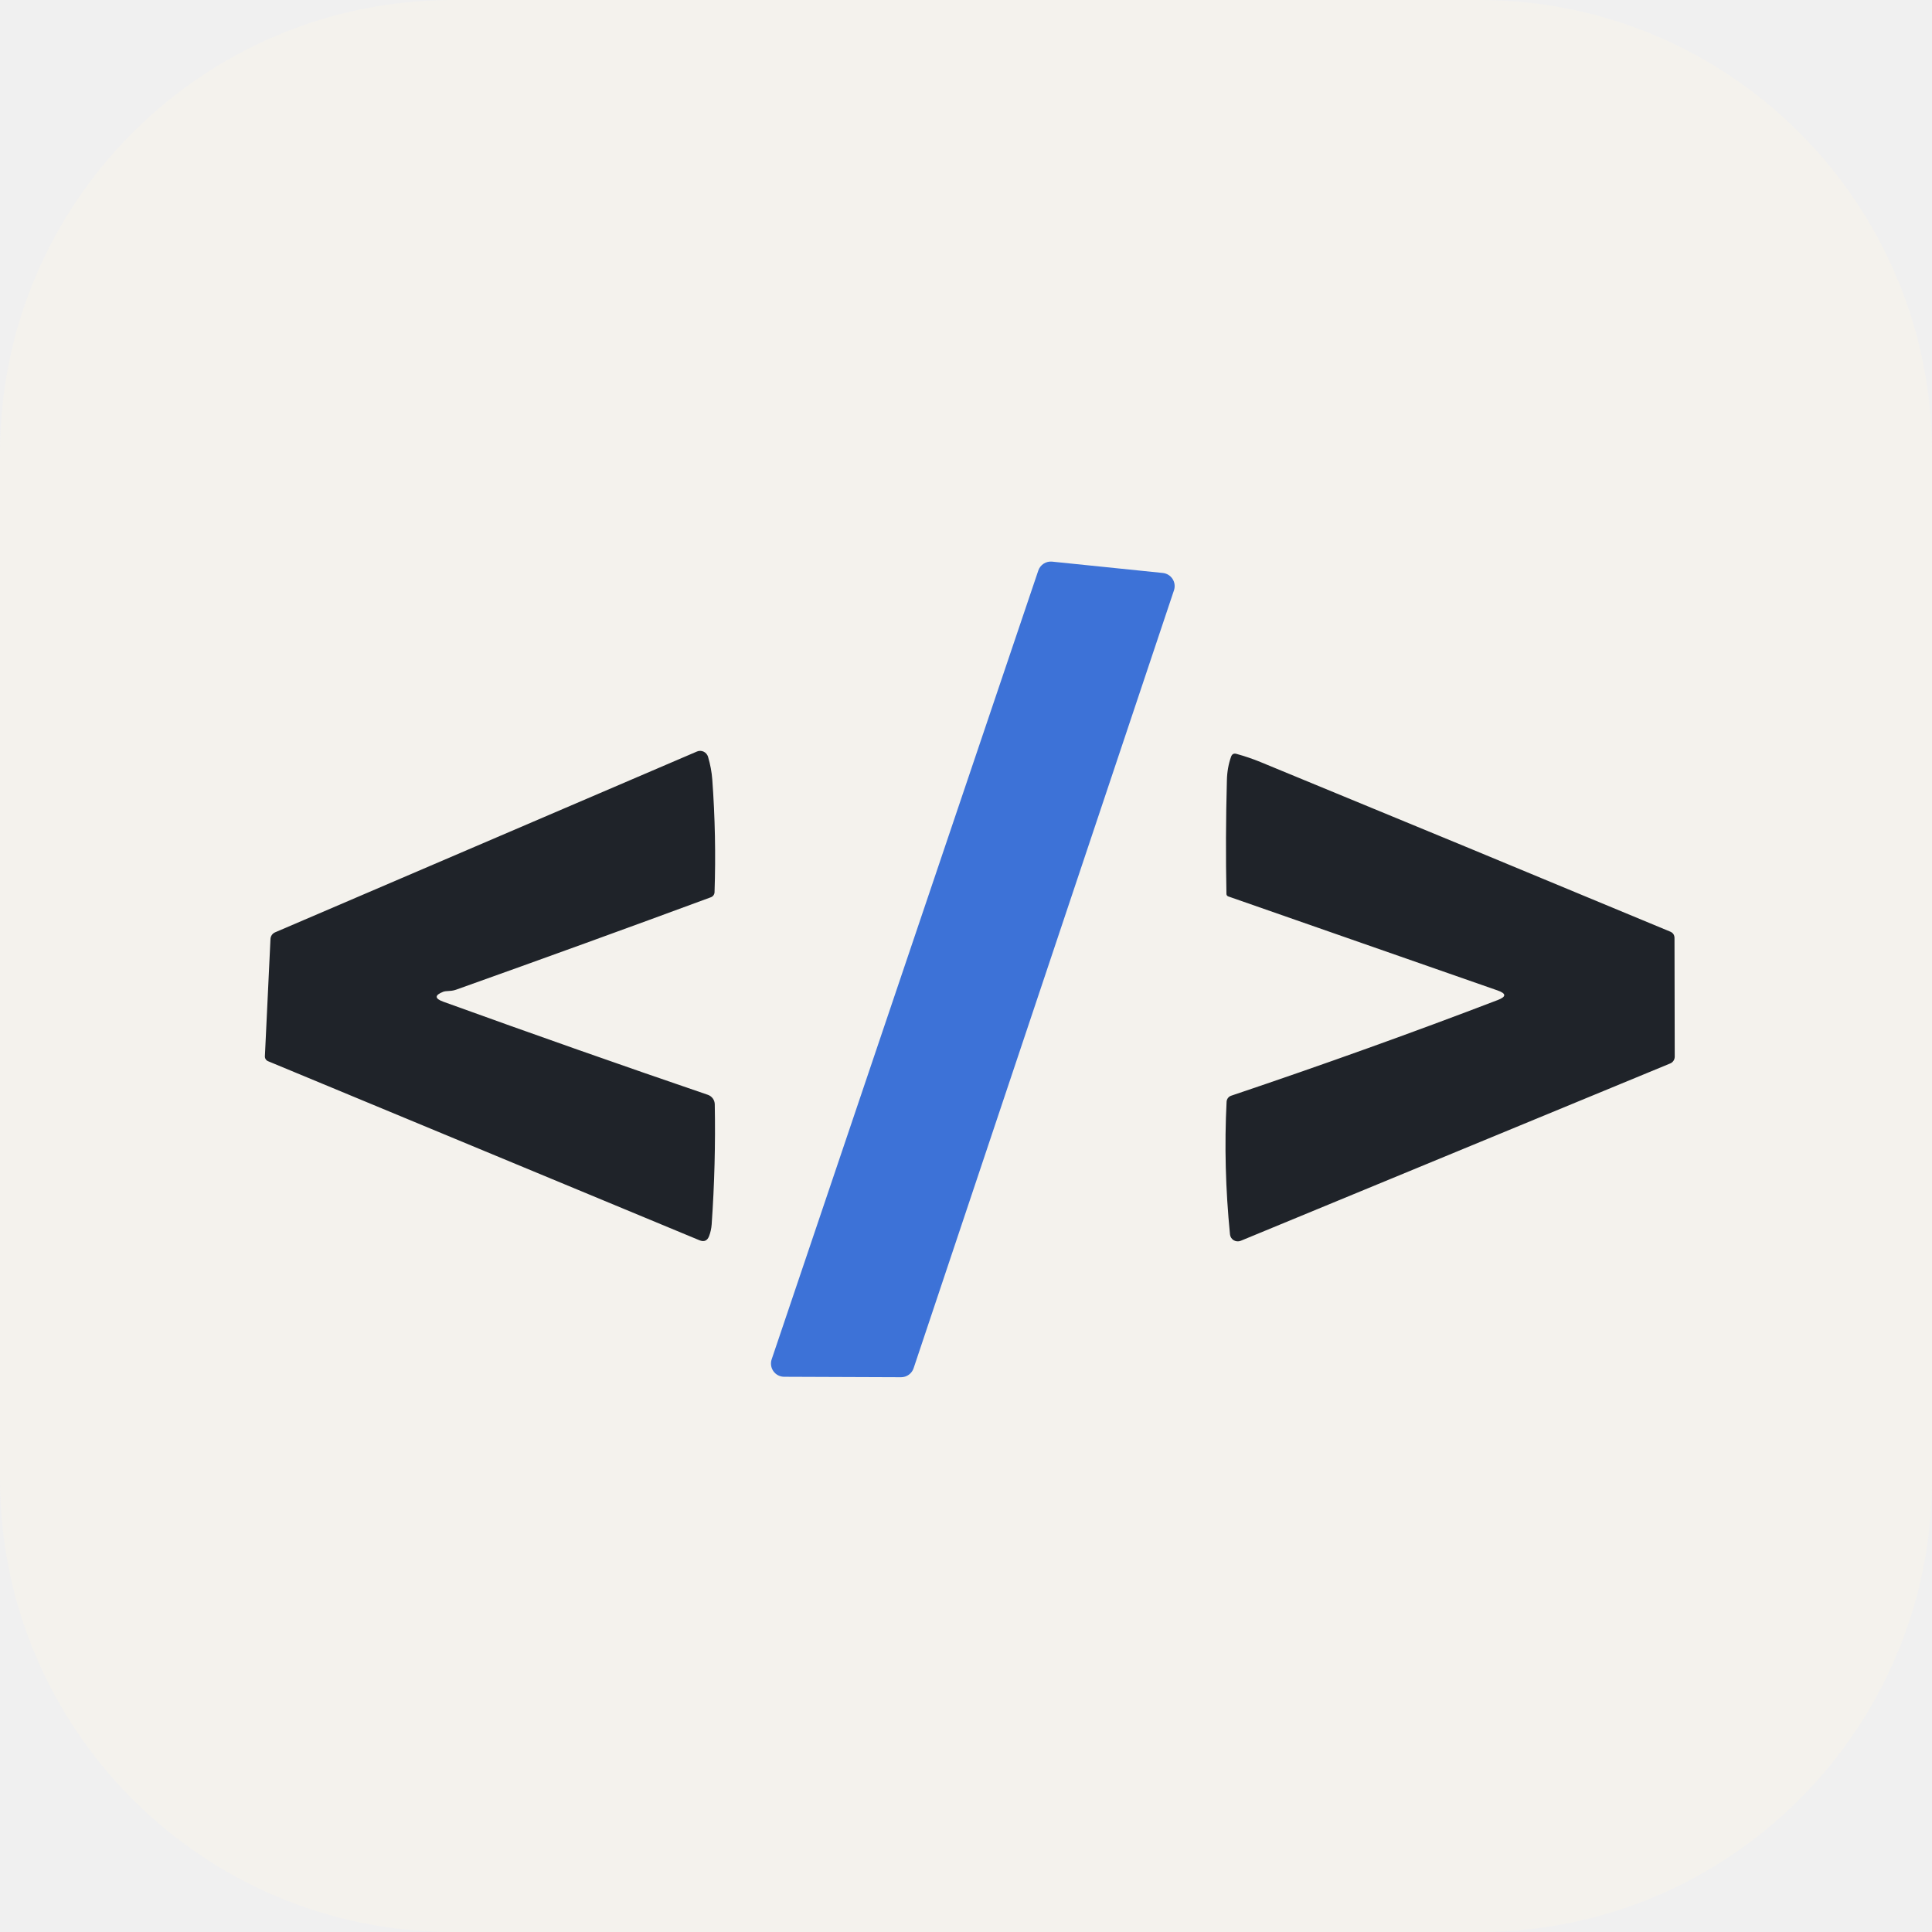
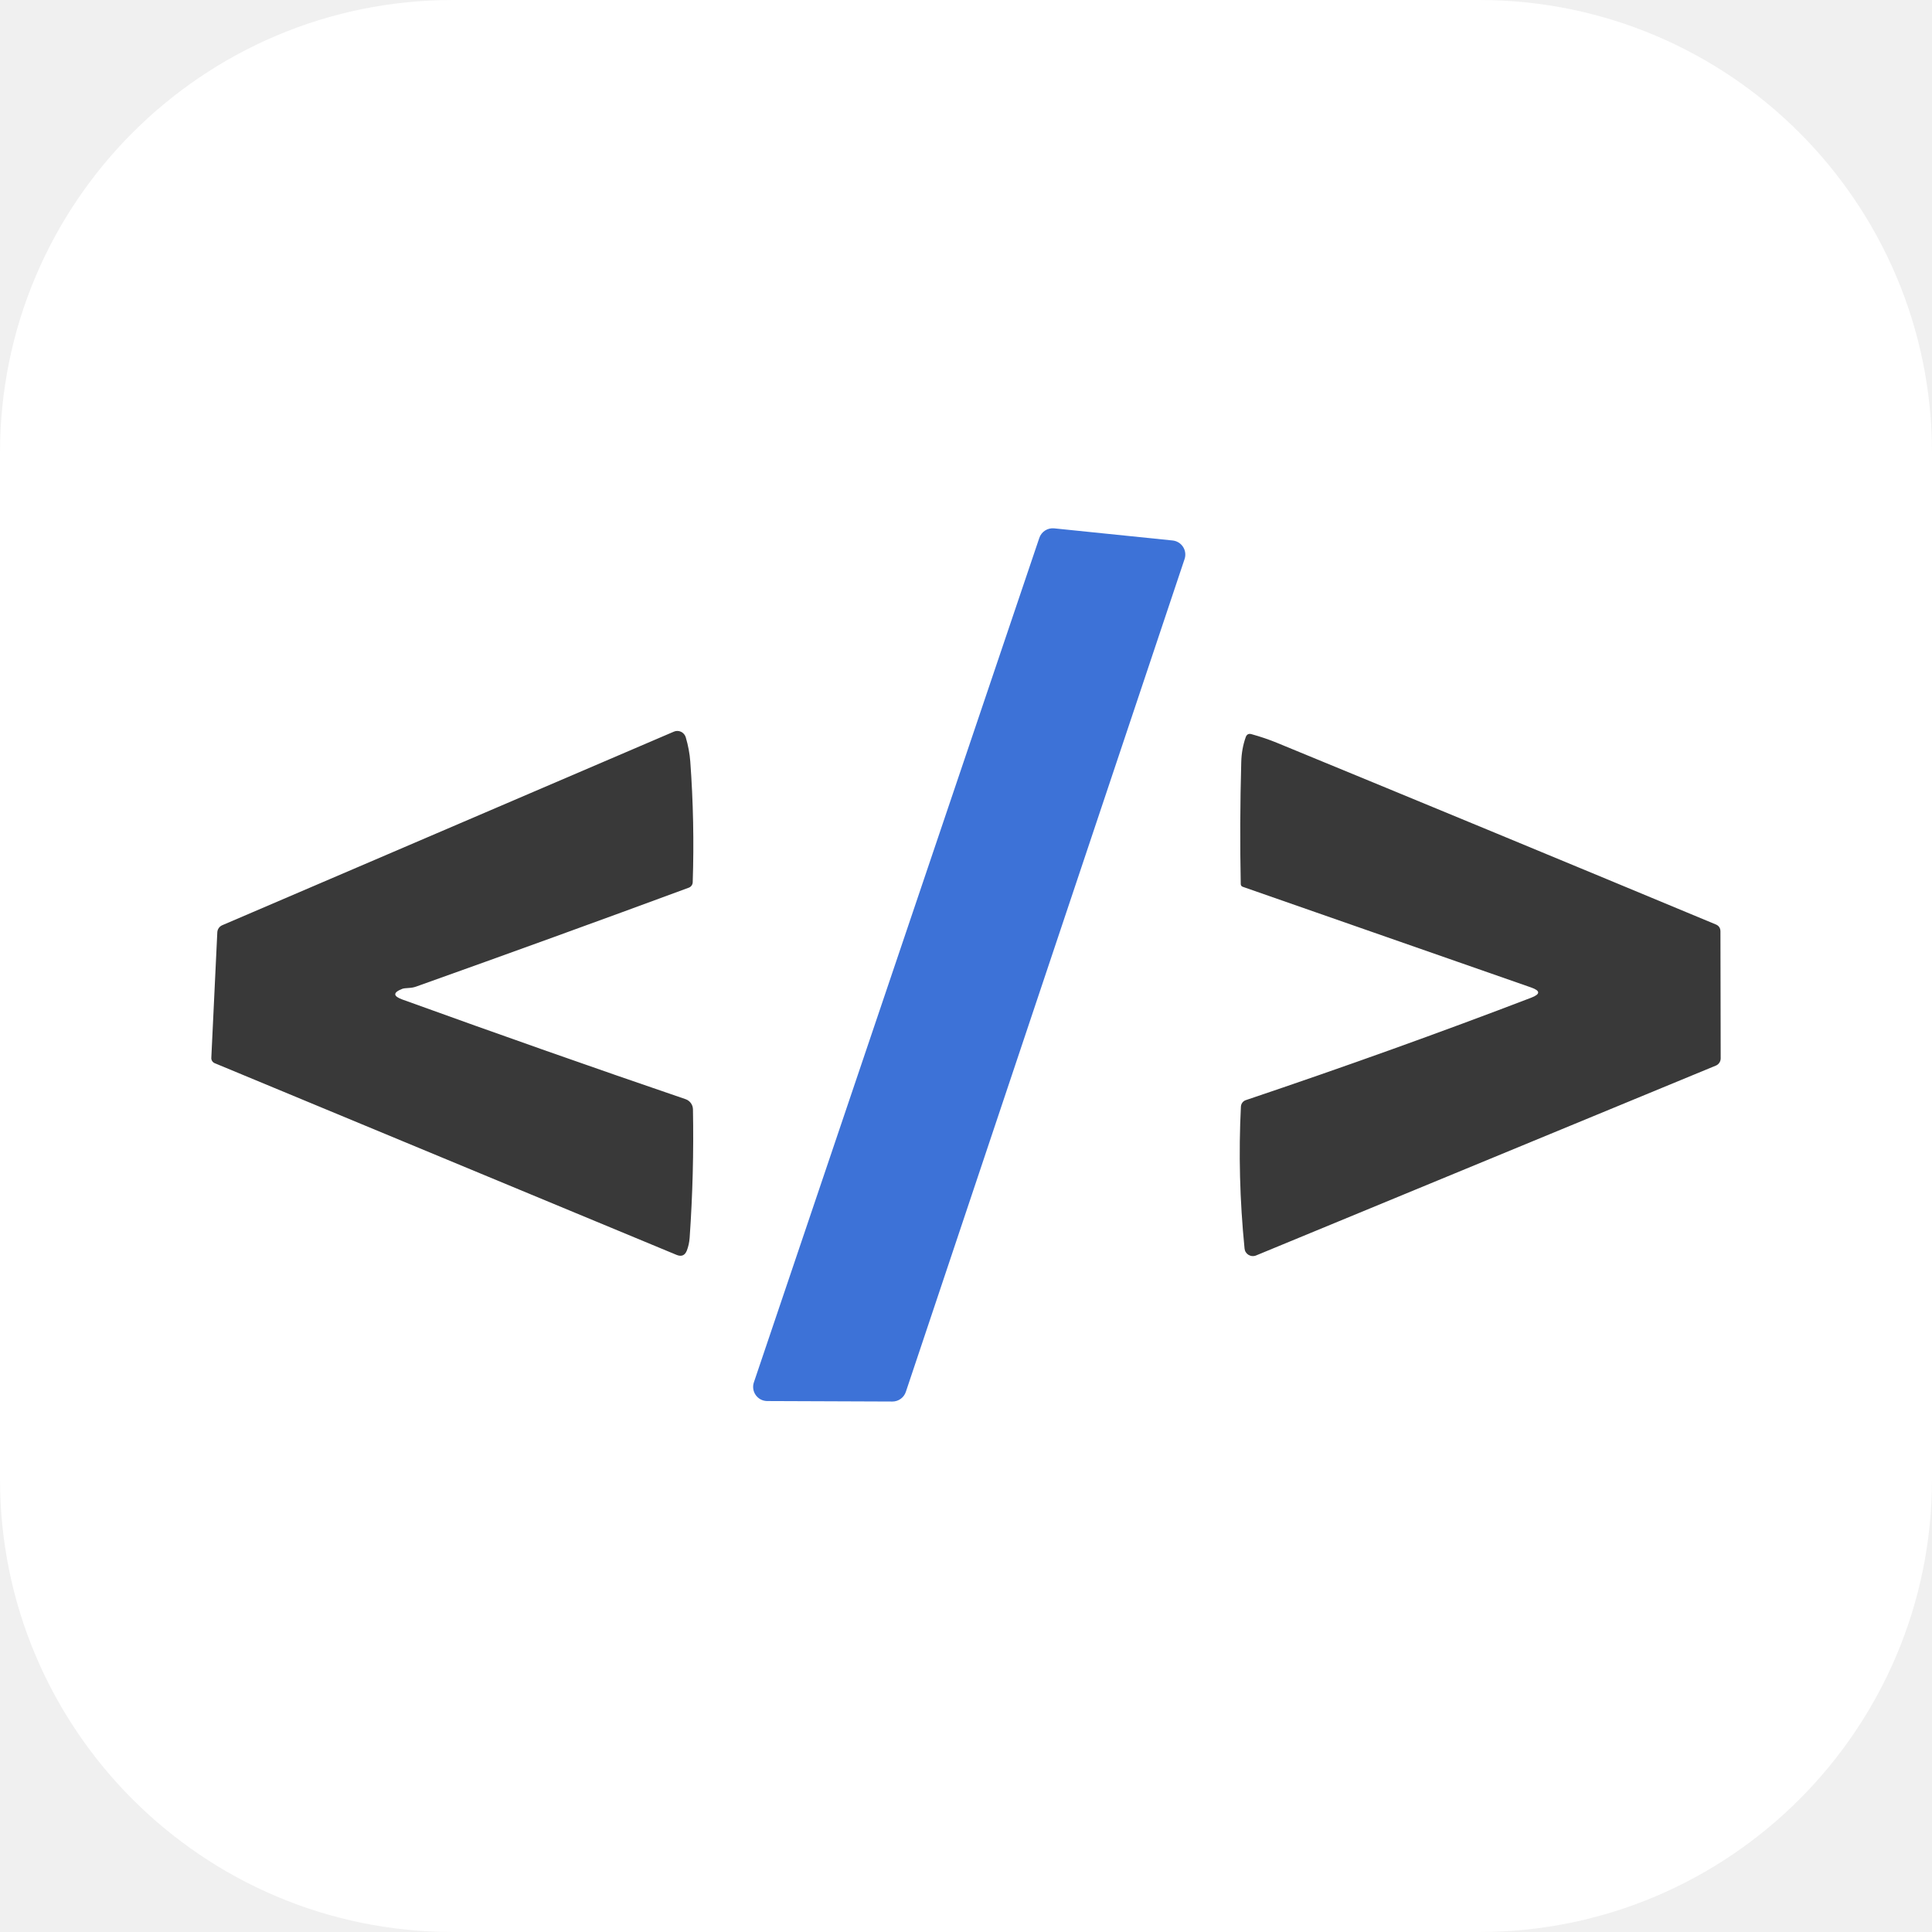
<svg xmlns="http://www.w3.org/2000/svg" width="256" height="256" viewBox="0 0 256 256" fill="none">
-   <g clip-path="url(#clip0_33_913)">
-     <path d="M196 0H60C26.863 0 0 26.863 0 60V196C0 229.137 26.863 256 60 256H196C229.137 256 256 229.137 256 196V60C256 26.863 229.137 0 196 0Z" fill="#F4F2ED" />
-     <path d="M102.25 180.12L137.58 75.6C137.707 75.224 137.959 74.902 138.293 74.687C138.627 74.473 139.025 74.379 139.42 74.42L154.07 75.92C154.331 75.946 154.583 76.03 154.807 76.166C155.031 76.302 155.222 76.487 155.365 76.707C155.508 76.927 155.6 77.176 155.634 77.436C155.667 77.697 155.642 77.961 155.56 78.21L121.06 181.29C120.944 181.639 120.722 181.943 120.424 182.158C120.126 182.374 119.768 182.49 119.4 182.49L103.9 182.43C103.623 182.429 103.35 182.362 103.104 182.234C102.857 182.107 102.645 181.923 102.484 181.697C102.323 181.472 102.218 181.211 102.177 180.937C102.136 180.663 102.161 180.383 102.25 180.12Z" fill="#3D72D7" />
-     <path d="M58.74 131.41C57.567 131.87 57.573 132.313 58.76 132.74C70.873 137.12 82.553 141.23 93.8 145.07C94.062 145.162 94.289 145.33 94.452 145.554C94.614 145.777 94.704 146.045 94.71 146.32C94.81 151.587 94.673 156.893 94.3 162.24C94.26 162.78 94.147 163.297 93.96 163.79C93.72 164.41 93.293 164.593 92.68 164.34L35.51 140.61C35.381 140.555 35.273 140.461 35.2 140.343C35.126 140.225 35.091 140.088 35.1 139.95L35.84 124.42C35.849 124.231 35.911 124.048 36.019 123.892C36.127 123.737 36.276 123.615 36.45 123.54L92.35 99.58C92.49 99.519 92.641 99.49 92.794 99.493C92.946 99.496 93.097 99.531 93.236 99.597C93.375 99.663 93.499 99.758 93.599 99.876C93.7 99.994 93.775 100.131 93.82 100.28C94.12 101.3 94.307 102.3 94.38 103.28C94.747 108.28 94.847 113.263 94.68 118.23C94.673 118.375 94.624 118.515 94.539 118.632C94.454 118.749 94.336 118.839 94.2 118.89C83.3 122.917 72.053 126.997 60.46 131.13C60.173 131.23 59.883 131.287 59.59 131.3C59.163 131.32 58.88 131.357 58.74 131.41ZM198.44 131.24L162.75 118.78C162.68 118.757 162.62 118.713 162.577 118.654C162.534 118.594 162.51 118.523 162.51 118.45C162.41 113.517 162.43 108.493 162.57 103.38C162.597 102.26 162.783 101.217 163.13 100.25C163.257 99.917 163.49 99.797 163.83 99.89C164.963 100.203 166.023 100.563 167.01 100.97C185.123 108.423 203.22 115.913 221.3 123.44C221.687 123.6 221.88 123.89 221.88 124.31L221.91 140.02C221.909 140.21 221.853 140.395 221.748 140.553C221.644 140.712 221.495 140.836 221.32 140.91L164.41 164.41C164.26 164.472 164.097 164.498 163.935 164.486C163.773 164.475 163.616 164.426 163.477 164.343C163.338 164.26 163.221 164.147 163.134 164.011C163.048 163.875 162.995 163.72 162.98 163.56C162.387 157.593 162.237 151.733 162.53 145.98C162.542 145.803 162.605 145.633 162.711 145.493C162.818 145.352 162.964 145.247 163.13 145.19C175.457 141.037 187.233 136.81 198.46 132.51C199.613 132.07 199.607 131.647 198.44 131.24Z" fill="#1F2329" />
+   <g clip-path="url(#clip0_248_888)">
+     <rect width="256" height="256" rx="60" fill="white" />
+     <path d="M99.892 183.172L137.716 71.273C137.852 70.871 138.122 70.526 138.48 70.296C138.837 70.067 139.263 69.966 139.686 70.01L155.371 71.616C155.65 71.644 155.92 71.734 156.16 71.88C156.399 72.025 156.604 72.223 156.757 72.459C156.91 72.694 157.009 72.961 157.045 73.24C157.08 73.518 157.054 73.801 156.966 74.068L120.03 184.425C119.906 184.799 119.668 185.124 119.349 185.354C119.03 185.586 118.647 185.71 118.253 185.71L101.659 185.646C101.362 185.644 101.07 185.573 100.806 185.436C100.542 185.3 100.315 185.103 100.143 184.861C99.97 184.62 99.858 184.34 99.814 184.047C99.77 183.754 99.797 183.454 99.892 183.172Z" fill="#3D72D7" />
+     <path d="M53.31 131.024C52.054 131.516 52.061 131.99 53.332 132.447C66.3 137.137 78.805 141.537 90.846 145.648C91.126 145.746 91.369 145.926 91.543 146.166C91.718 146.405 91.814 146.692 91.82 146.986C91.927 152.625 91.781 158.306 91.381 164.03C91.338 164.608 91.217 165.162 91.017 165.69C90.76 166.353 90.303 166.549 89.646 166.278L28.44 140.873C28.303 140.814 28.187 140.714 28.108 140.587C28.029 140.461 27.992 140.314 28.001 140.166L28.794 123.54C28.803 123.338 28.869 123.142 28.985 122.975C29.101 122.809 29.261 122.678 29.447 122.598L89.293 96.946C89.443 96.882 89.605 96.85 89.768 96.853C89.932 96.856 90.093 96.894 90.242 96.965C90.39 97.036 90.523 97.138 90.631 97.263C90.738 97.389 90.819 97.536 90.867 97.696C91.188 98.788 91.388 99.859 91.466 100.908C91.859 106.261 91.966 111.595 91.788 116.913C91.781 117.068 91.728 117.218 91.637 117.343C91.546 117.469 91.419 117.565 91.274 117.62C79.604 121.931 67.564 126.299 55.152 130.724C54.845 130.831 54.534 130.892 54.22 130.906C53.764 130.927 53.46 130.967 53.31 131.024ZM202.873 130.842L164.663 117.502C164.588 117.477 164.524 117.43 164.478 117.367C164.432 117.303 164.406 117.227 164.406 117.149C164.299 111.867 164.321 106.489 164.471 101.015C164.5 99.816 164.699 98.699 165.07 97.664C165.206 97.307 165.456 97.178 165.82 97.278C167.033 97.613 168.167 97.999 169.224 98.435C188.616 106.414 207.991 114.433 227.347 122.491C227.761 122.662 227.968 122.973 227.968 123.422L228 140.241C227.999 140.445 227.939 140.643 227.827 140.812C227.715 140.982 227.556 141.115 227.368 141.194L166.441 166.353C166.28 166.42 166.105 166.448 165.932 166.435C165.759 166.423 165.591 166.37 165.442 166.282C165.293 166.193 165.168 166.072 165.075 165.926C164.982 165.781 164.926 165.615 164.91 165.443C164.275 159.055 164.114 152.781 164.428 146.622C164.441 146.433 164.508 146.251 164.622 146.101C164.736 145.95 164.893 145.837 165.07 145.776C178.267 141.33 190.875 136.805 202.894 132.201C204.129 131.73 204.122 131.277 202.873 130.842Z" fill="#393939" />
  </g>
  <defs>
-     <clipPath id="clip0_33_913">
+     <clipPath id="clip0_248_888">
      <rect width="256" height="256" fill="white" />
    </clipPath>
  </defs>
</svg>
